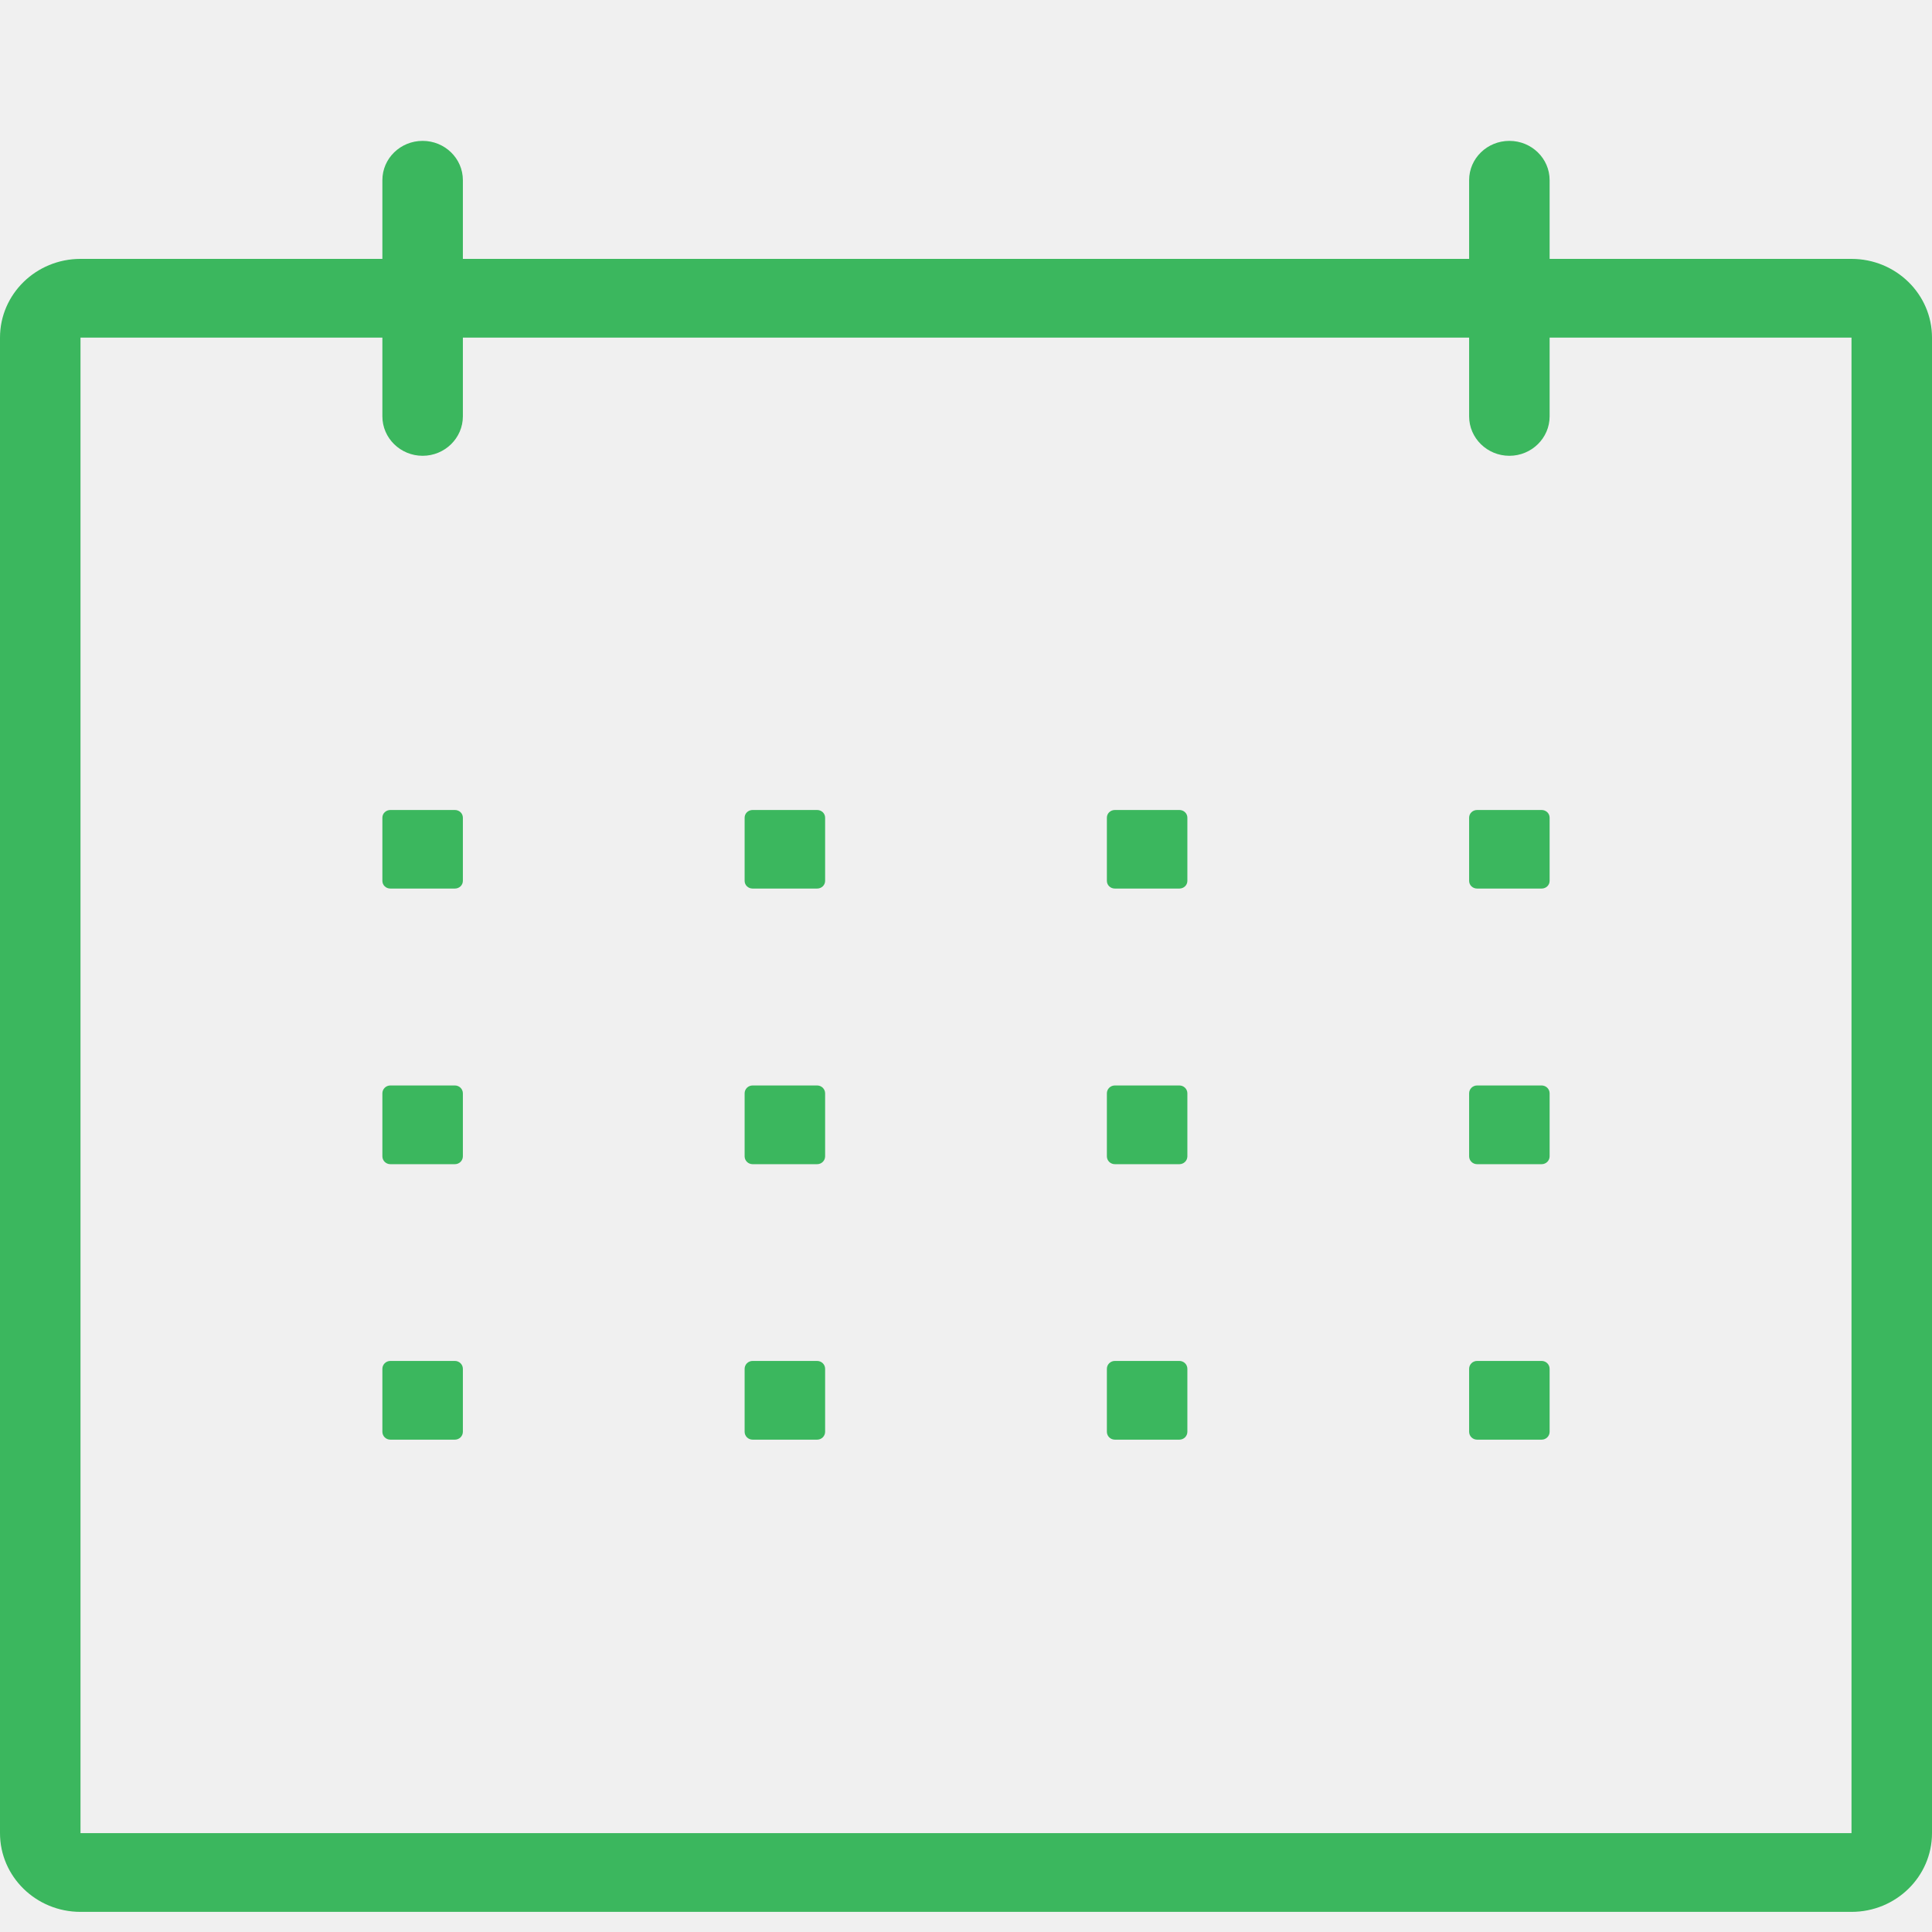
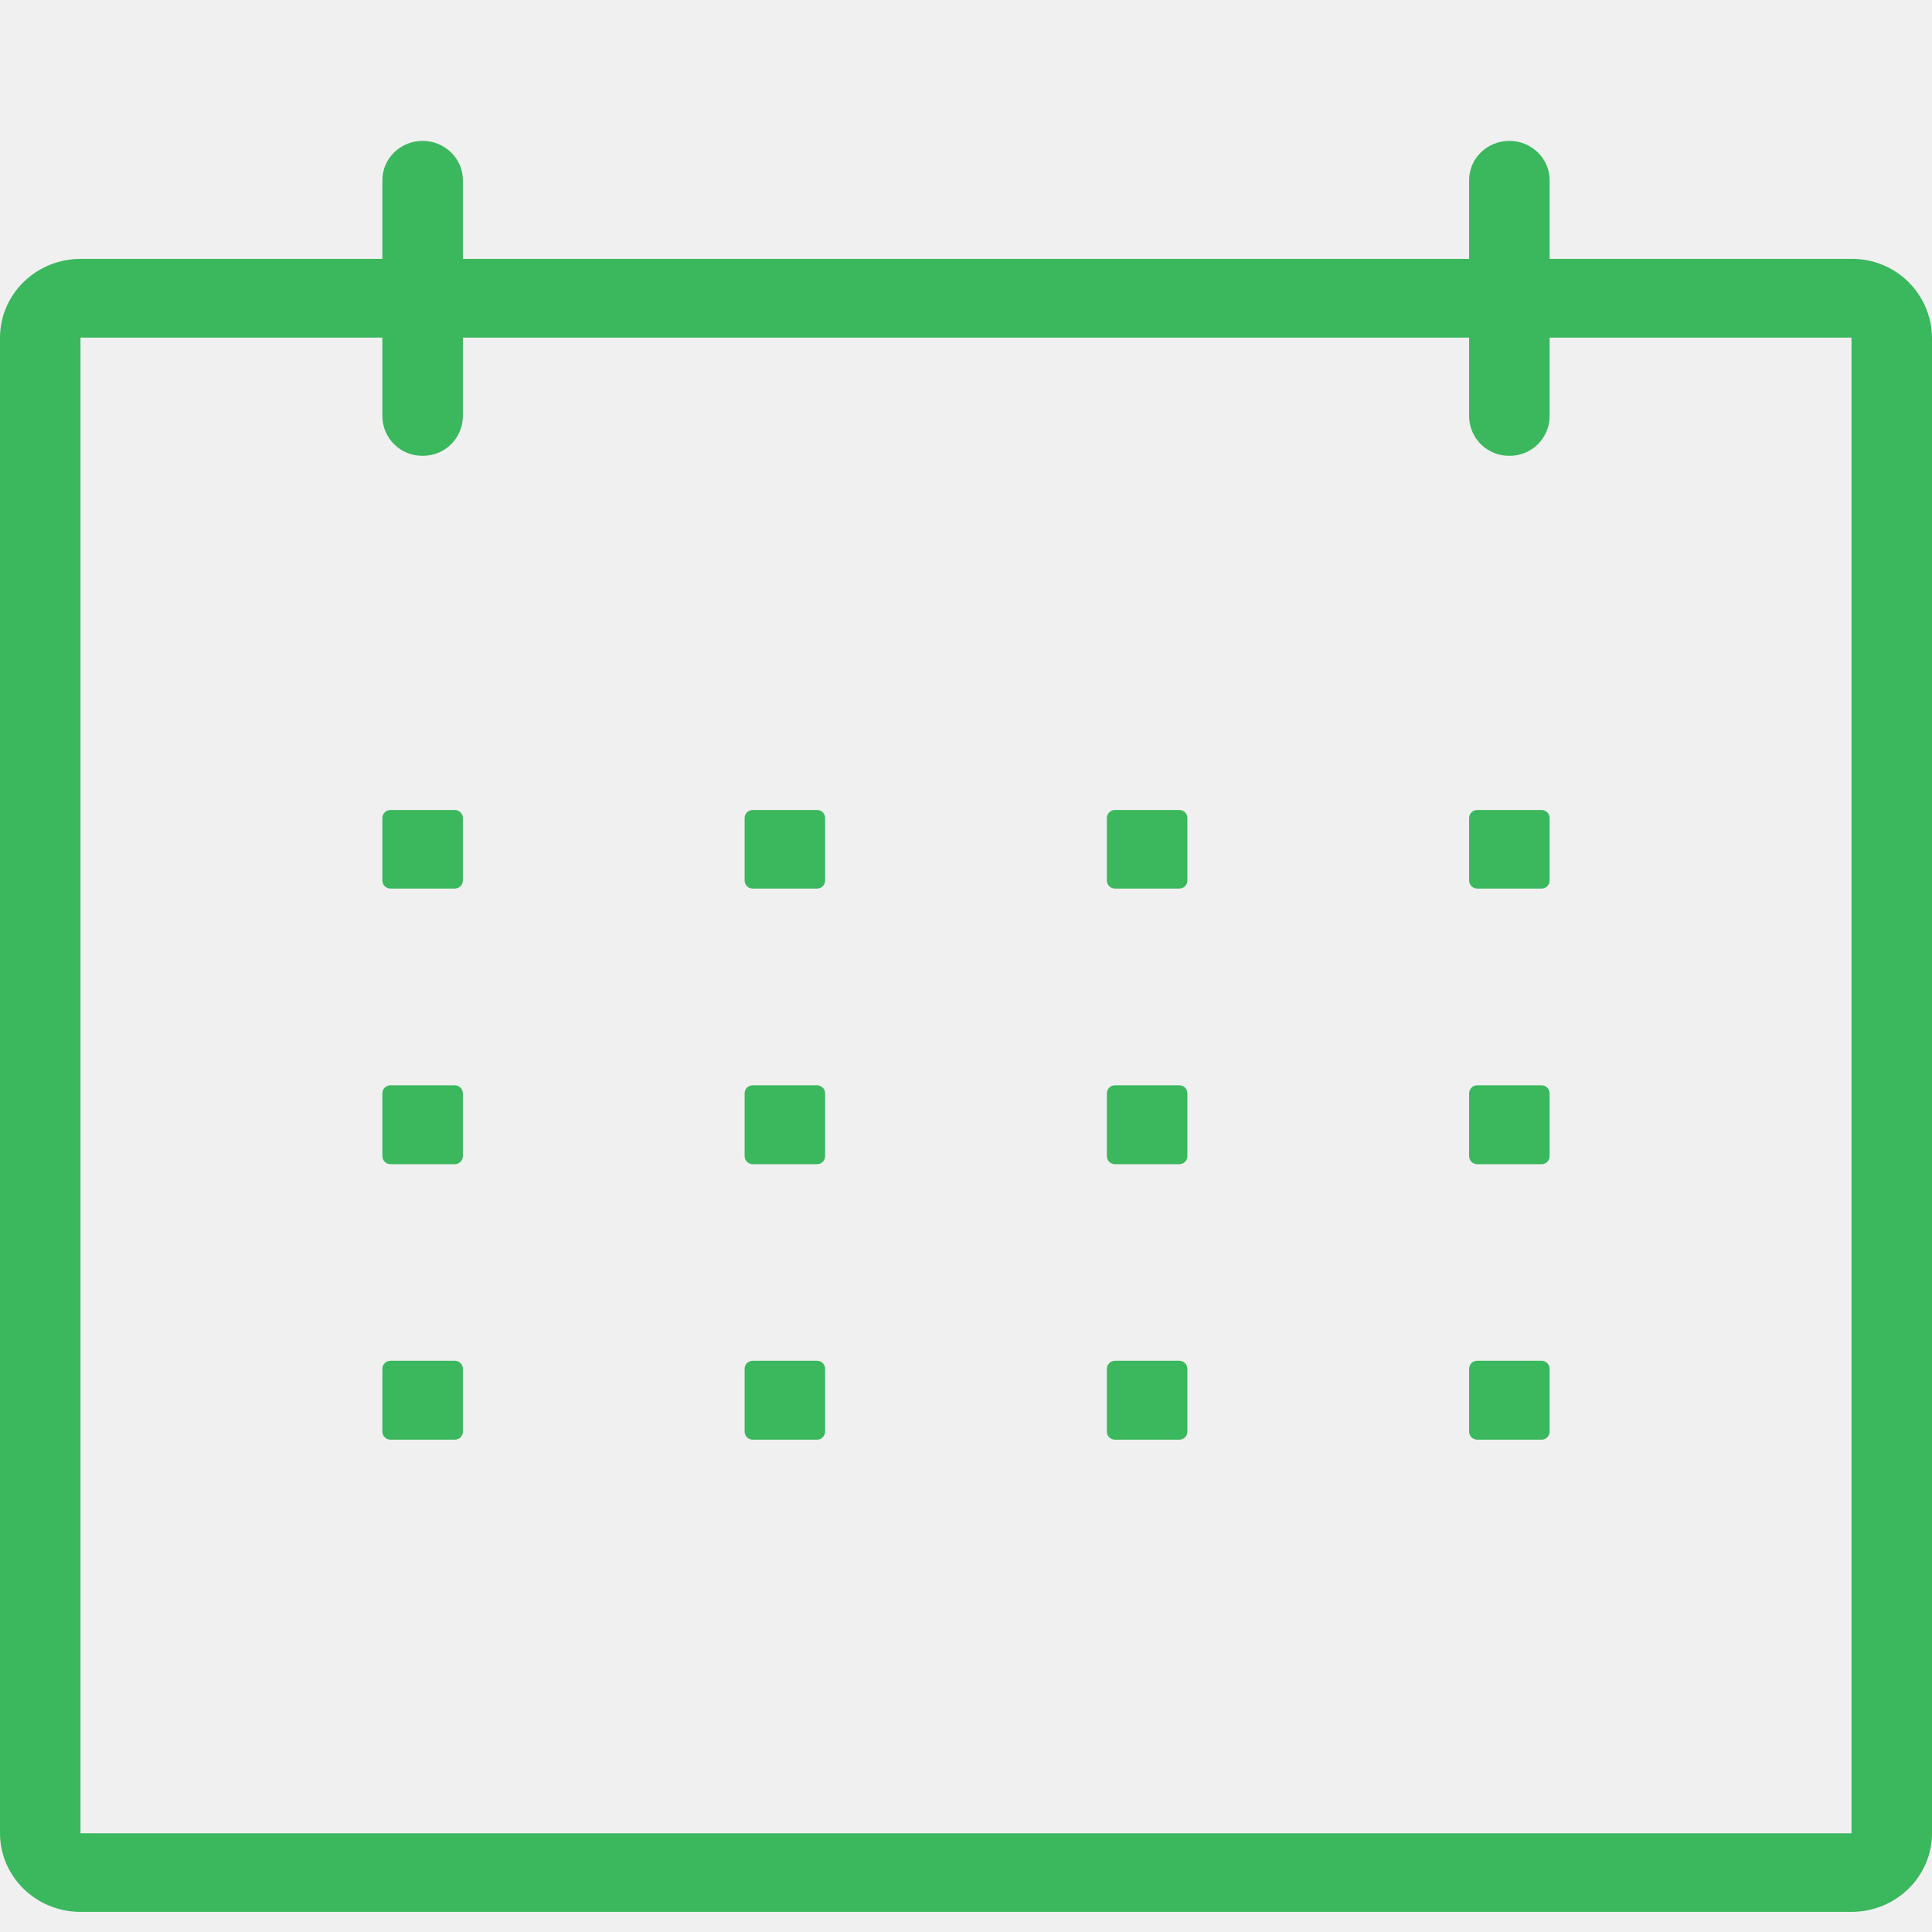
- <svg xmlns="http://www.w3.org/2000/svg" xmlns:xlink="http://www.w3.org/1999/xlink" width="12" height="12" viewBox="0 0 12 12" version="1.1">
-   <g id="Canvas" transform="translate(-88 120)">
-     <mask id="mask0_alpha" mask-type="alpha">
-       <path d="M 88 -120L 100 -120L 100 -108L 88 -108L 88 -120Z" fill="#FFFFFF" />
+ <svg xmlns="http://www.w3.org/2000/svg" xmlns:xlink="http://www.w3.org/1999/xlink" width="12" height="12" viewBox="0 0 12 12">
+   <g transform="translate(-88 120)">
+     <mask id="a">
+       <path d="M88-120h12v12H88v-12z" fill="#FFF" />
    </mask>
-     <g id="date-small" style="mix-blend-mode:normal;" mask="url(#mask0_alpha)">
-       <g id="Vector" style="mix-blend-mode:normal;">
-         <use xlink:href="#path0_fill" transform="translate(88 -119.125)" fill="#3BB75E" style="mix-blend-mode:normal;" />
-         <use xlink:href="#path1_fill" transform="translate(88 -119.125)" fill="#3BB75E" style="mix-blend-mode:normal;" />
-         <use xlink:href="#path2_fill" transform="translate(88 -119.125)" fill="#3BB75E" style="mix-blend-mode:normal;" />
-         <use xlink:href="#path3_fill" transform="translate(88 -119.125)" fill="#3BB75E" style="mix-blend-mode:normal;" />
-         <use xlink:href="#path4_fill" transform="translate(88 -119.125)" fill="#3BB75E" style="mix-blend-mode:normal;" />
-         <use xlink:href="#path5_fill" transform="translate(88 -119.125)" fill="#3BB75E" style="mix-blend-mode:normal;" />
-         <use xlink:href="#path6_fill" transform="translate(88 -119.125)" fill="#3BB75E" style="mix-blend-mode:normal;" />
-         <use xlink:href="#path7_fill" transform="translate(88 -119.125)" fill="#3BB75E" style="mix-blend-mode:normal;" />
-         <use xlink:href="#path8_fill" transform="translate(88 -119.125)" fill="#3BB75E" style="mix-blend-mode:normal;" />
-         <use xlink:href="#path9_fill" transform="translate(88 -119.125)" fill="#3BB75E" style="mix-blend-mode:normal;" />
-         <use xlink:href="#path10_fill" transform="translate(88 -119.125)" fill="#3BB75E" style="mix-blend-mode:normal;" />
-         <use xlink:href="#path11_fill" transform="translate(88 -119.125)" fill="#3BB75E" style="mix-blend-mode:normal;" />
-         <use xlink:href="#path12_fill" transform="translate(88 -119.125)" fill="#3BB75E" style="mix-blend-mode:normal;" />
-         <use xlink:href="#path13_fill" transform="translate(88 -119.125)" fill="#3BB75E" style="mix-blend-mode:normal;" />
-         <use xlink:href="#path14_fill" transform="translate(88 -119.125)" fill="#3BB75E" style="mix-blend-mode:normal;" />
+     <g style="mix-blend-mode:normal" mask="url(#a)">
+       <g style="mix-blend-mode:normal" transform="translate(88 -119.125)" fill="#3BB75E">
+         <use xlink:href="#b" style="mix-blend-mode:normal" />
+         <use xlink:href="#c" style="mix-blend-mode:normal" />
+         <use xlink:href="#d" style="mix-blend-mode:normal" />
+         <use xlink:href="#e" style="mix-blend-mode:normal" />
+         <use xlink:href="#f" style="mix-blend-mode:normal" />
+         <use xlink:href="#g" style="mix-blend-mode:normal" />
+         <use xlink:href="#h" style="mix-blend-mode:normal" />
+         <use xlink:href="#i" style="mix-blend-mode:normal" />
+         <use xlink:href="#j" style="mix-blend-mode:normal" />
+         <use xlink:href="#k" style="mix-blend-mode:normal" />
+         <use xlink:href="#l" style="mix-blend-mode:normal" />
+         <use xlink:href="#m" style="mix-blend-mode:normal" />
+         <use xlink:href="#n" style="mix-blend-mode:normal" />
+         <use xlink:href="#o" style="mix-blend-mode:normal" />
+         <use xlink:href="#p" style="mix-blend-mode:normal" />
      </g>
    </g>
  </g>
  <defs>
-     <path id="path0_fill" fill-rule="evenodd" d="M 11.5 1.222L 0.5 1.222L 0.5 10.511L 11.5 10.511L 11.5 1.222ZM 0.5 0.733C 0.224 0.733 0 0.952 0 1.222L 0 10.511C 0 10.781 0.224 11 0.5 11L 11.5 11C 11.776 11 12 10.781 12 10.511L 12 1.222C 12 0.952 11.776 0.733 11.5 0.733L 0.5 0.733Z" />
-     <path id="path1_fill" fill-rule="evenodd" d="M 2.625 0C 2.763 -8.26655e-18 2.875 0.109 2.875 0.244L 2.875 1.711C 2.875 1.846 2.763 1.956 2.625 1.956C 2.487 1.956 2.375 1.846 2.375 1.711L 2.375 0.244C 2.375 0.109 2.487 8.26655e-18 2.625 0Z" />
-     <path id="path2_fill" fill-rule="evenodd" d="M 9.375 0C 9.513 -8.26655e-18 9.625 0.109 9.625 0.244L 9.625 1.711C 9.625 1.846 9.513 1.956 9.375 1.956C 9.237 1.956 9.125 1.846 9.125 1.711L 9.125 0.244C 9.125 0.109 9.237 8.26655e-18 9.375 0Z" />
-     <path id="path3_fill" d="M 2.375 4.204C 2.375 4.177 2.397 4.156 2.425 4.156L 2.825 4.156C 2.853 4.156 2.875 4.177 2.875 4.204L 2.875 4.596C 2.875 4.623 2.853 4.644 2.825 4.644L 2.425 4.644C 2.397 4.644 2.375 4.623 2.375 4.596L 2.375 4.204Z" />
-     <path id="path4_fill" d="M 4.625 4.204C 4.625 4.177 4.647 4.156 4.675 4.156L 5.075 4.156C 5.103 4.156 5.125 4.177 5.125 4.204L 5.125 4.596C 5.125 4.623 5.103 4.644 5.075 4.644L 4.675 4.644C 4.647 4.644 4.625 4.623 4.625 4.596L 4.625 4.204Z" />
-     <path id="path5_fill" d="M 6.875 4.204C 6.875 4.177 6.897 4.156 6.925 4.156L 7.325 4.156C 7.353 4.156 7.375 4.177 7.375 4.204L 7.375 4.596C 7.375 4.623 7.353 4.644 7.325 4.644L 6.925 4.644C 6.897 4.644 6.875 4.623 6.875 4.596L 6.875 4.204Z" />
-     <path id="path6_fill" d="M 9.125 4.204C 9.125 4.177 9.147 4.156 9.175 4.156L 9.575 4.156C 9.603 4.156 9.625 4.177 9.625 4.204L 9.625 4.596C 9.625 4.623 9.603 4.644 9.575 4.644L 9.175 4.644C 9.147 4.644 9.125 4.623 9.125 4.596L 9.125 4.204Z" />
-     <path id="path7_fill" d="M 2.375 5.916C 2.375 5.889 2.397 5.867 2.425 5.867L 2.825 5.867C 2.853 5.867 2.875 5.889 2.875 5.916L 2.875 6.307C 2.875 6.334 2.853 6.356 2.825 6.356L 2.425 6.356C 2.397 6.356 2.375 6.334 2.375 6.307L 2.375 5.916Z" />
-     <path id="path8_fill" d="M 4.625 5.916C 4.625 5.889 4.647 5.867 4.675 5.867L 5.075 5.867C 5.103 5.867 5.125 5.889 5.125 5.916L 5.125 6.307C 5.125 6.334 5.103 6.356 5.075 6.356L 4.675 6.356C 4.647 6.356 4.625 6.334 4.625 6.307L 4.625 5.916Z" />
-     <path id="path9_fill" d="M 6.875 5.916C 6.875 5.889 6.897 5.867 6.925 5.867L 7.325 5.867C 7.353 5.867 7.375 5.889 7.375 5.916L 7.375 6.307C 7.375 6.334 7.353 6.356 7.325 6.356L 6.925 6.356C 6.897 6.356 6.875 6.334 6.875 6.307L 6.875 5.916Z" />
-     <path id="path10_fill" d="M 9.125 5.916C 9.125 5.889 9.147 5.867 9.175 5.867L 9.575 5.867C 9.603 5.867 9.625 5.889 9.625 5.916L 9.625 6.307C 9.625 6.334 9.603 6.356 9.575 6.356L 9.175 6.356C 9.147 6.356 9.125 6.334 9.125 6.307L 9.125 5.916Z" />
-     <path id="path11_fill" d="M 2.375 7.627C 2.375 7.6 2.397 7.578 2.425 7.578L 2.825 7.578C 2.853 7.578 2.875 7.6 2.875 7.627L 2.875 8.018C 2.875 8.045 2.853 8.067 2.825 8.067L 2.425 8.067C 2.397 8.067 2.375 8.045 2.375 8.018L 2.375 7.627Z" />
-     <path id="path12_fill" d="M 4.625 7.627C 4.625 7.6 4.647 7.578 4.675 7.578L 5.075 7.578C 5.103 7.578 5.125 7.6 5.125 7.627L 5.125 8.018C 5.125 8.045 5.103 8.067 5.075 8.067L 4.675 8.067C 4.647 8.067 4.625 8.045 4.625 8.018L 4.625 7.627Z" />
-     <path id="path13_fill" d="M 6.875 7.627C 6.875 7.6 6.897 7.578 6.925 7.578L 7.325 7.578C 7.353 7.578 7.375 7.6 7.375 7.627L 7.375 8.018C 7.375 8.045 7.353 8.067 7.325 8.067L 6.925 8.067C 6.897 8.067 6.875 8.045 6.875 8.018L 6.875 7.627Z" />
-     <path id="path14_fill" d="M 9.125 7.627C 9.125 7.6 9.147 7.578 9.175 7.578L 9.575 7.578C 9.603 7.578 9.625 7.6 9.625 7.627L 9.625 8.018C 9.625 8.045 9.603 8.067 9.575 8.067L 9.175 8.067C 9.147 8.067 9.125 8.045 9.125 8.018L 9.125 7.627Z" />
+     <path id="b" fill-rule="evenodd" d="M11.5 1.222H.5v9.29h11v-9.29zM.5.733c-.276 0-.5.22-.5.49v9.288c0 .27.224.489.5.489h11c.276 0 .5-.219.5-.489V1.222a.495.495 0 0 0-.5-.489H.5z" />
+     <path id="c" fill-rule="evenodd" d="M2.625 0c.138 0 .25.11.25.244v1.467a.247.247 0 0 1-.25.245.247.247 0 0 1-.25-.245V.244c0-.135.112-.244.25-.244z" />
+     <path id="d" fill-rule="evenodd" d="M9.375 0c.138 0 .25.11.25.244v1.467a.247.247 0 0 1-.25.245.247.247 0 0 1-.25-.245V.244c0-.135.112-.244.25-.244z" />
+     <path id="e" d="M2.375 4.204a.05.05 0 0 1 .05-.048h.4a.05.05 0 0 1 .05.048v.392a.05.05 0 0 1-.05.048h-.4a.05.05 0 0 1-.05-.048v-.392z" />
+     <path id="f" d="M4.625 4.204a.05.05 0 0 1 .05-.048h.4a.05.05 0 0 1 .05.048v.392a.05.05 0 0 1-.05.048h-.4a.05.05 0 0 1-.05-.048v-.392z" />
+     <path id="g" d="M6.875 4.204a.05.05 0 0 1 .05-.048h.4a.05.05 0 0 1 .05.048v.392a.05.05 0 0 1-.05.048h-.4a.05.05 0 0 1-.05-.048v-.392z" />
+     <path id="h" d="M9.125 4.204a.05.05 0 0 1 .05-.048h.4a.05.05 0 0 1 .05.048v.392a.05.05 0 0 1-.05.048h-.4a.05.05 0 0 1-.05-.048v-.392z" />
+     <path id="i" d="M2.375 5.916a.05.05 0 0 1 .05-.05h.4a.05.05 0 0 1 .05.05v.39a.05.05 0 0 1-.05.05h-.4a.05.05 0 0 1-.05-.05v-.39z" />
+     <path id="j" d="M4.625 5.916a.05.05 0 0 1 .05-.05h.4a.05.05 0 0 1 .05.05v.39a.05.05 0 0 1-.05.05h-.4a.05.05 0 0 1-.05-.05v-.39z" />
+     <path id="k" d="M6.875 5.916a.05.05 0 0 1 .05-.05h.4a.05.05 0 0 1 .05.05v.39a.05.05 0 0 1-.05.05h-.4a.05.05 0 0 1-.05-.05v-.39z" />
+     <path id="l" d="M9.125 5.916a.05.05 0 0 1 .05-.05h.4a.05.05 0 0 1 .05.05v.39a.05.05 0 0 1-.05.05h-.4a.05.05 0 0 1-.05-.05v-.39z" />
+     <path id="m" d="M2.375 7.627a.05.05 0 0 1 .05-.05h.4a.05.05 0 0 1 .05.05v.39a.05.05 0 0 1-.05.05h-.4a.05.05 0 0 1-.05-.05v-.39z" />
+     <path id="n" d="M4.625 7.627a.05.05 0 0 1 .05-.05h.4a.05.05 0 0 1 .05.05v.39a.05.05 0 0 1-.05.05h-.4a.05.05 0 0 1-.05-.05v-.39z" />
+     <path id="o" d="M6.875 7.627a.05.05 0 0 1 .05-.05h.4a.05.05 0 0 1 .05.05v.39a.05.05 0 0 1-.05.05h-.4a.05.05 0 0 1-.05-.05v-.39z" />
+     <path id="p" d="M9.125 7.627a.05.05 0 0 1 .05-.05h.4a.05.05 0 0 1 .05.05v.39a.05.05 0 0 1-.05.05h-.4a.05.05 0 0 1-.05-.05v-.39z" />
  </defs>
</svg>
